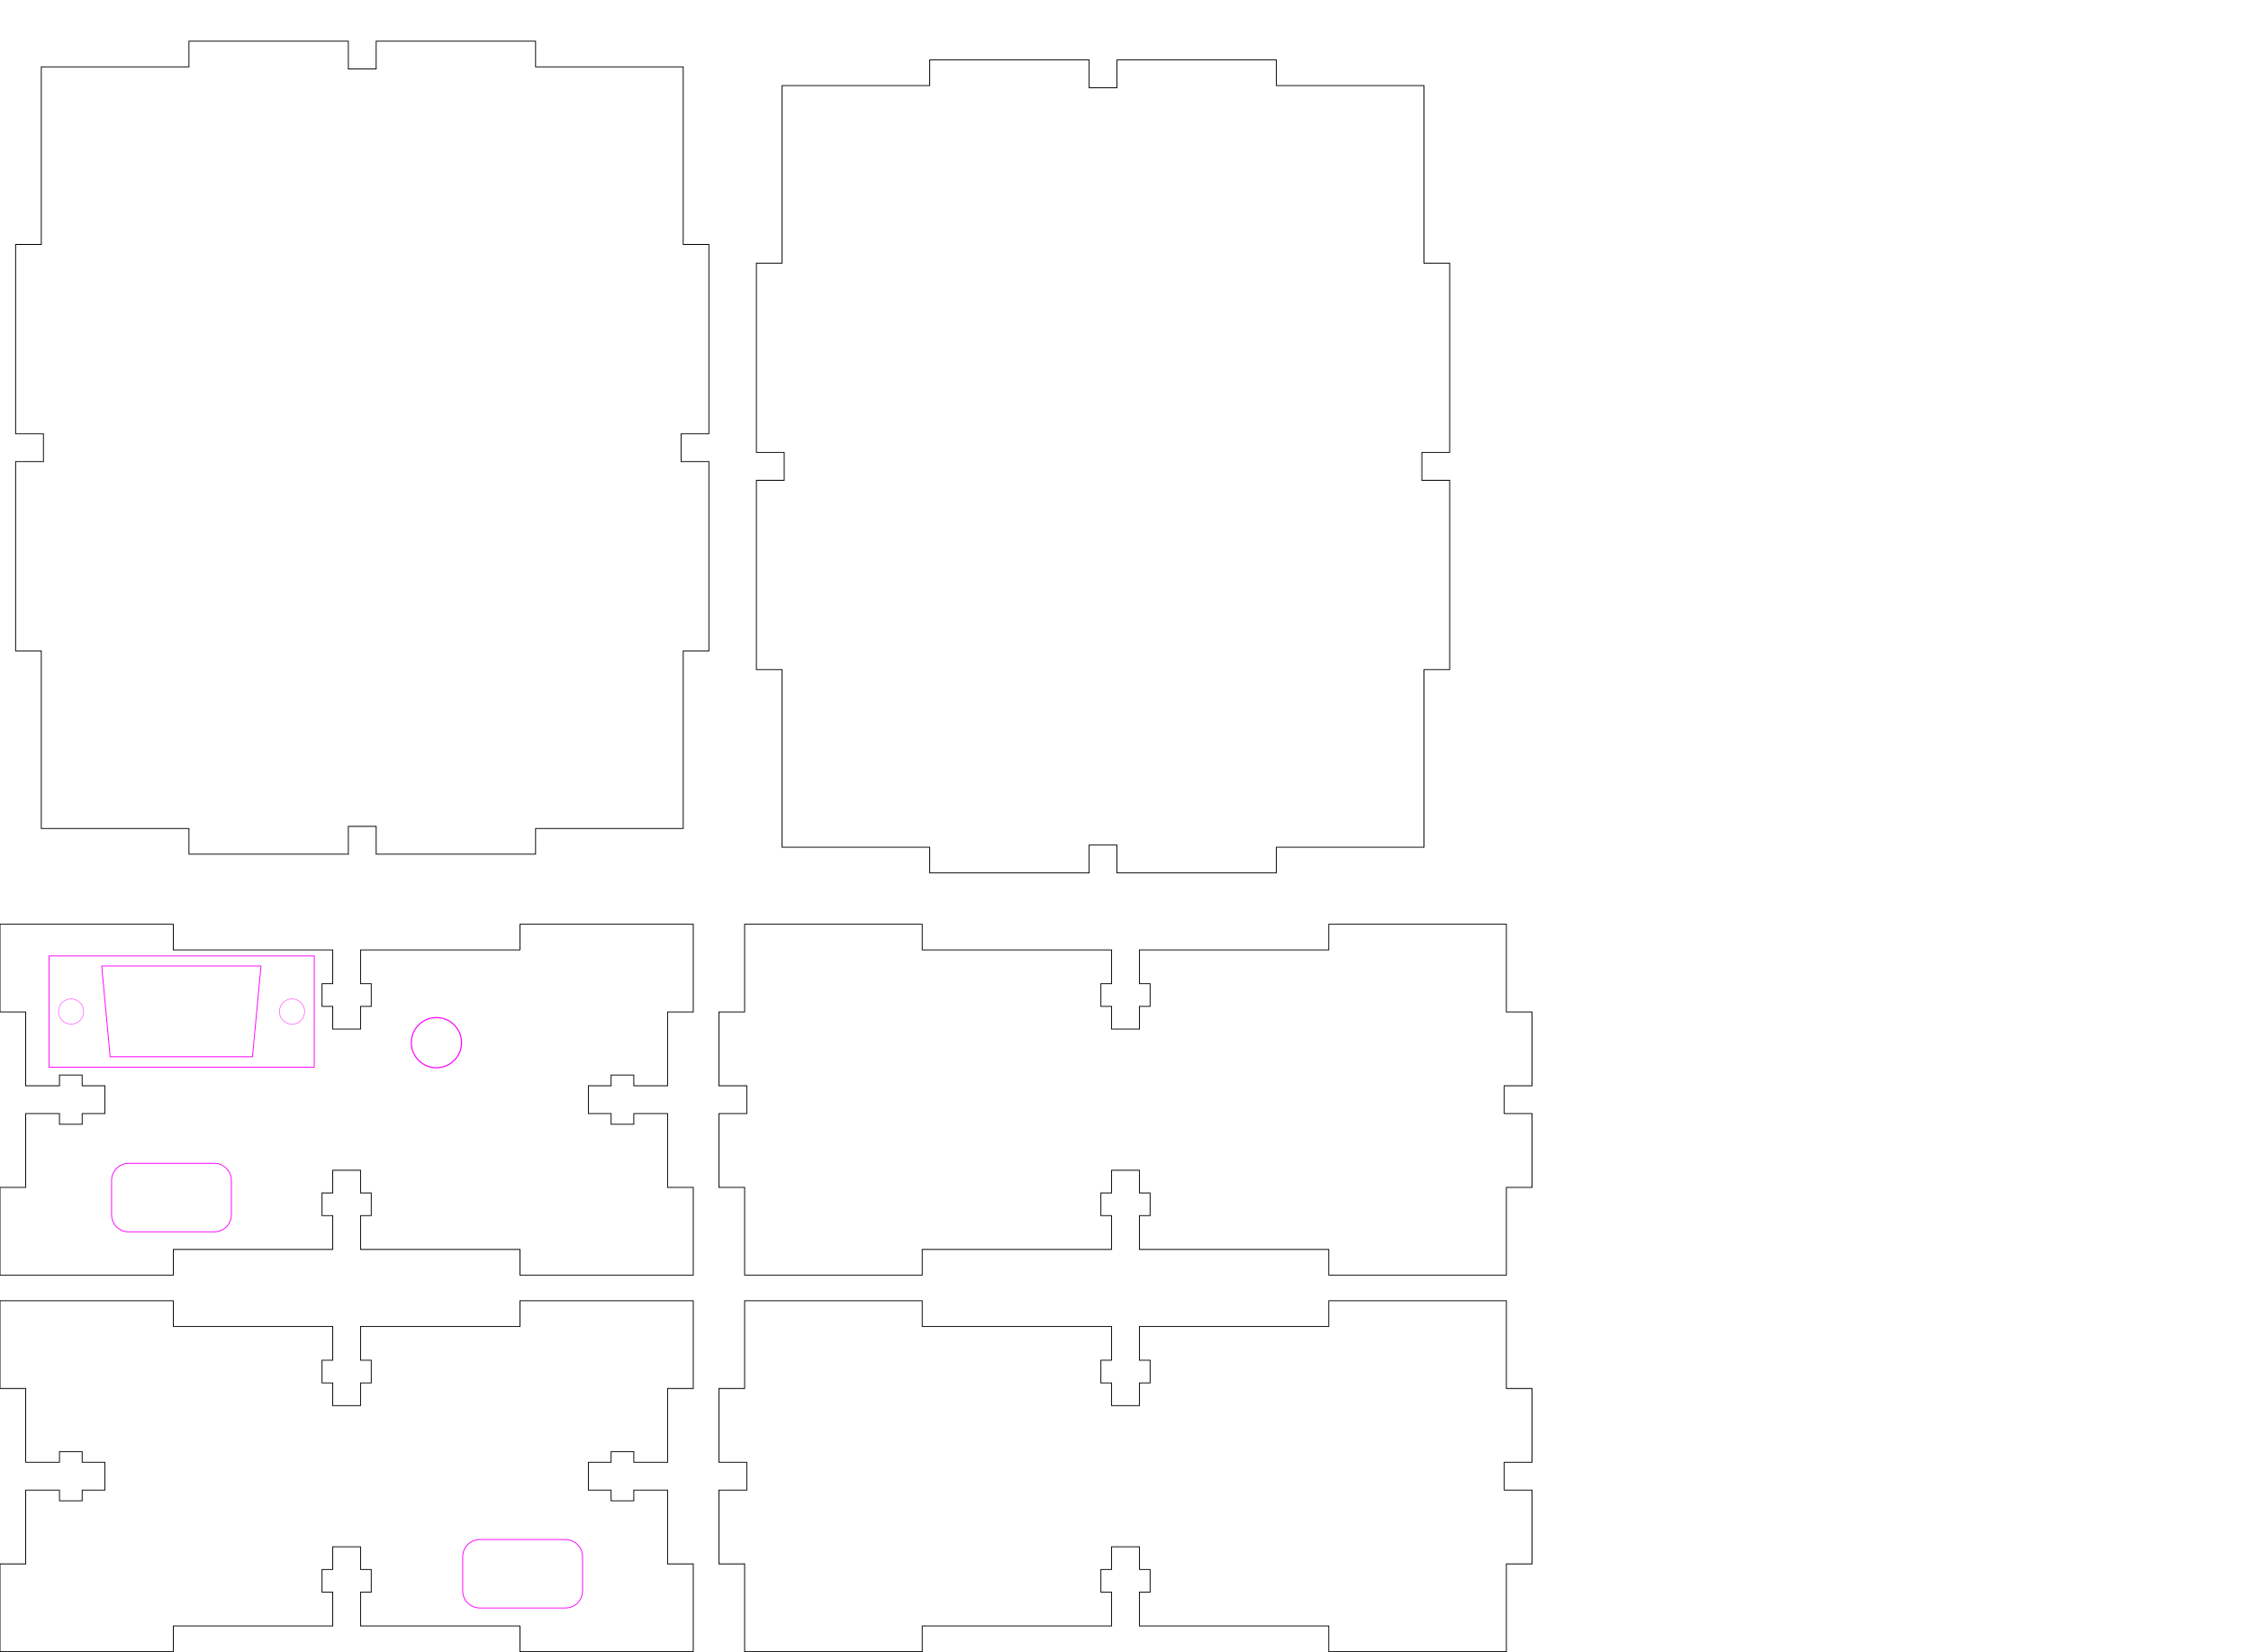
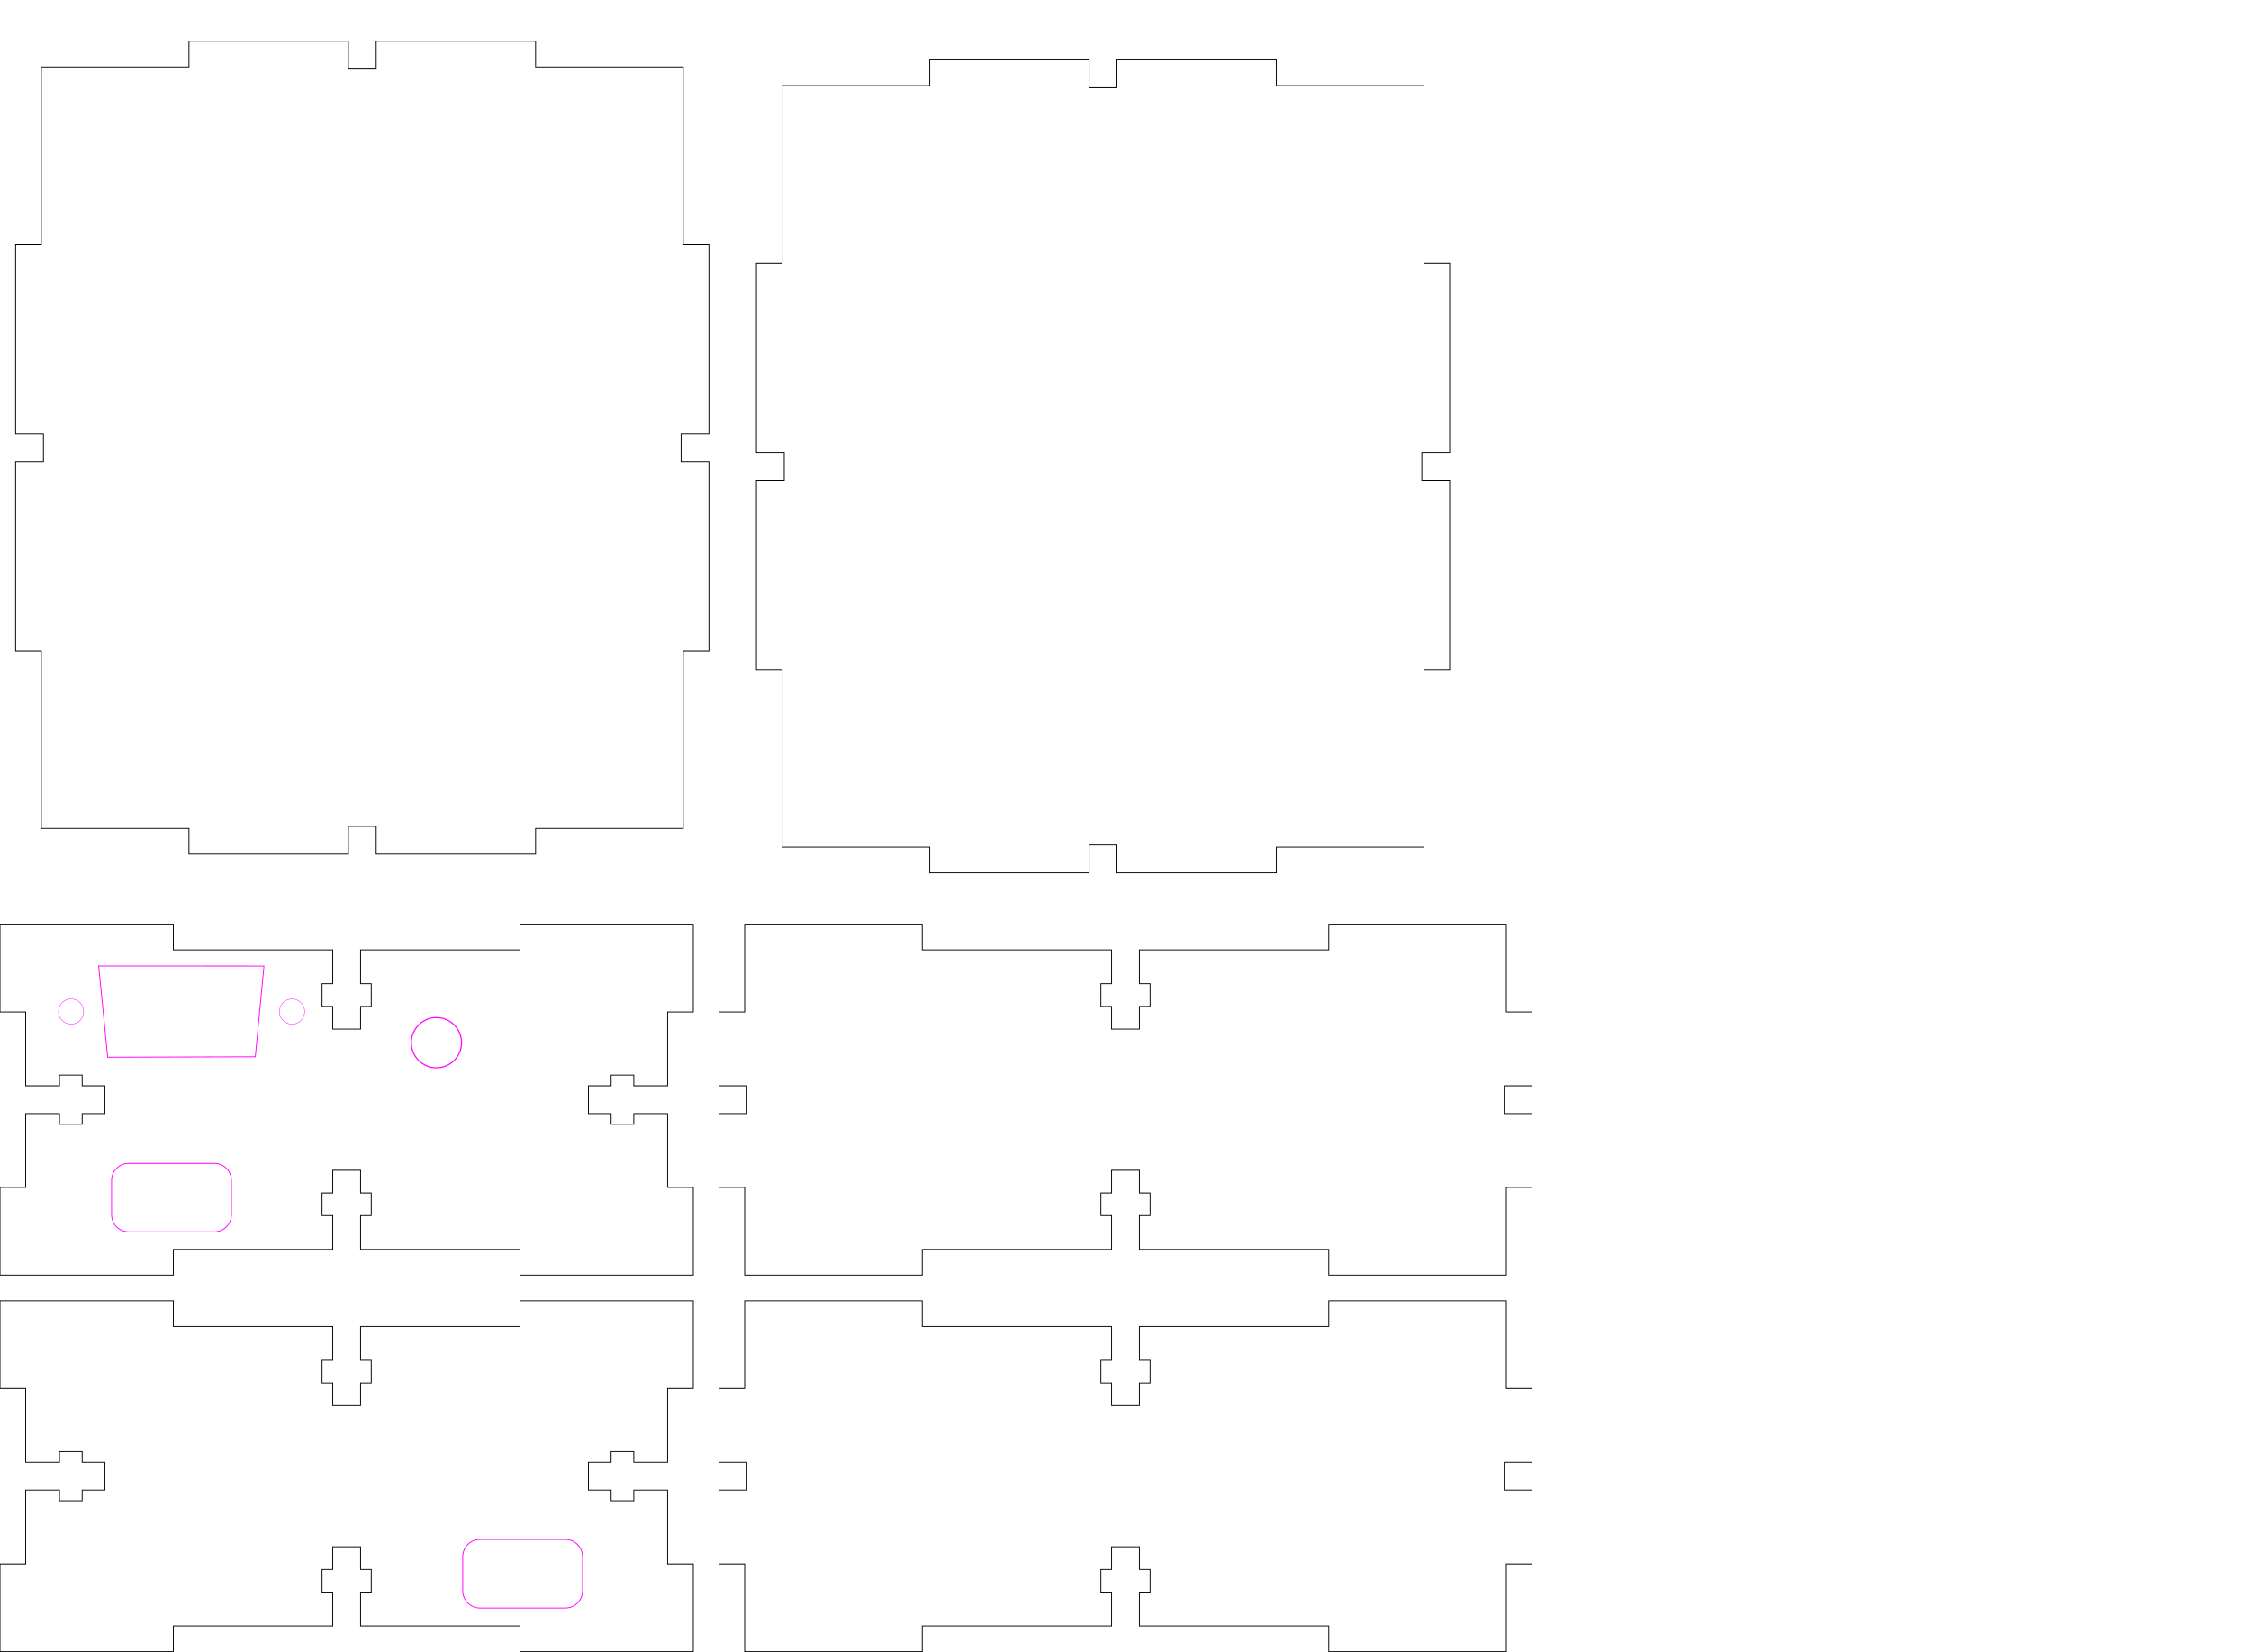
<svg xmlns="http://www.w3.org/2000/svg" width="263mm" height="193mm" viewBox="0 0 263 193" version="1.1" preserveAspectRatio="xMidYMid meet" id="svg1">
  <defs id="defs1" />
  <path style="font-size:12px;fill:none;fill-rule:evenodd;stroke:#000000;stroke-width:0.1;stroke-linecap:round" d="m 0,152 v 10.25 h 3 v 8.625 h 3.95 v -1.25 H 9.6 v 1.25 h 2.65 v 3.25 H 9.6 v 1.25 H 6.95 v -1.25 H 3 v 8.625 H 0 V 193 h 20.25 v -3 h 18.625 v -3.95 h -1.25 v -2.65 h 1.25 v -2.65 h 3.25 v 2.65 h 1.25 v 2.65 h -1.25 V 190 H 60.75 v 3 H 81 v -10.25 h -3 v -8.625 h -3.95 v 1.25 H 71.4 v -1.25 h -2.65 v -3.25 h 2.65 v -1.25 h 2.65 v 1.25 H 78 v -8.625 h 3 V 152 H 60.75 v 3 H 42.125 v 3.95 h 1.25 v 2.65 h -1.25 v 2.65 h -3.25 v -2.65 h -1.25 v -2.65 h 1.25 V 155 H 20.25 v -3 z" id="front_outsideCutPath" />
  <path style="font-size:12px;fill:none;fill-rule:evenodd;stroke:#000000;stroke-width:0.1;stroke-linecap:round" d="m 87,152 v 10.25 h -3 v 8.625 h 3.25 v 1.625 1.625 H 84 v 8.625 h 3 V 193 h 20.75 v -3 h 22.125 v -3.95 h -1.25 v -2.65 h 1.25 v -2.65 h 3.25 v 2.65 h 1.25 v 2.65 h -1.25 V 190 h 22.125 v 3 H 176 v -10.25 h 3 v -8.625 h -3.25 V 172.5 170.875 H 179 v -8.625 h -3 V 152 h -20.75 v 3 h -22.125 v 3.95 h 1.25 v 2.65 h -1.25 v 2.65 h -3.25 v -2.65 h -1.25 v -2.65 h 1.25 V 155 H 107.75 v -3 z" id="left_outsideCutPath" />
  <path style="font-size:12px;fill:none;fill-rule:evenodd;stroke:#000000;stroke-width:0.1;stroke-linecap:round" d="M 91.375,10 V 30.75 h -3 v 22.125 h 3.25 v 1.625 1.625 h -3.25 V 78.25 h 3 v 20.75 h 17.25 V 102 h 18.625 v -3.25 h 1.625 1.625 V 102 h 18.625 v -3 h 17.25 V 78.25 h 3 V 56.125 h -3.25 V 54.5 52.875 h 3.25 V 30.75 h -3 V 10 h -17.25 v -3 H 130.5 V 10.25 h -1.625 -1.625 V 7 h -18.625 v 3 z" id="top_outsideCutPath" />
  <path style="font-size:12px;fill:none;fill-rule:evenodd;stroke:#000000;stroke-width:0.1;stroke-linecap:round" d="m 0,108 v 10.25 h 3 v 8.625 h 3.95 v -1.25 H 9.6 v 1.25 h 2.65 v 3.25 H 9.6 v 1.25 H 6.95 v -1.25 H 3 v 8.625 H 0 V 149 h 20.25 v -3 h 18.625 v -3.95 h -1.25 v -2.65 h 1.25 v -2.65 h 3.25 v 2.65 h 1.25 v 2.65 h -1.25 V 146 H 60.75 v 3 H 81 v -10.25 h -3 v -8.625 h -3.95 v 1.25 H 71.4 v -1.25 h -2.65 v -3.25 h 2.65 v -1.25 h 2.65 v 1.25 H 78 v -8.625 h 3 V 108 H 60.75 v 3 H 42.125 v 3.95 h 1.25 v 2.65 h -1.25 v 2.65 h -3.25 v -2.65 h -1.25 v -2.65 h 1.25 V 111 H 20.25 v -3 z" id="back_outsideCutPath" />
  <path style="font-size:12px;fill:none;fill-rule:evenodd;stroke:#000000;stroke-width:0.1;stroke-linecap:round" d="m 87,108 v 10.25 h -3 v 8.625 h 3.25 v 1.625 1.625 H 84 v 8.625 h 3 V 149 h 20.75 v -3 h 22.125 v -3.95 h -1.25 v -2.65 h 1.25 v -2.65 h 3.25 v 2.65 h 1.25 v 2.65 h -1.25 V 146 h 22.125 v 3 H 176 v -10.25 h 3 v -8.625 h -3.25 V 128.5 126.875 H 179 v -8.625 h -3 V 108 h -20.75 v 3 h -22.125 v 3.95 h 1.25 v 2.65 h -1.25 v 2.65 h -3.25 v -2.65 h -1.25 v -2.65 h 1.25 V 111 H 107.75 v -3 z" id="right_outsideCutPath" />
  <path style="font-size:12px;fill:none;fill-rule:evenodd;stroke:#000000;stroke-width:0.1;stroke-linecap:round" d="M 4.825,7.812 V 28.562 h -3 v 22.125 h 3.25 v 1.625 1.625 h -3.25 v 22.125 h 3 v 20.75 H 22.075 v 3 h 18.625 v -3.25 h 1.625 1.625 v 3.25 h 18.625 v -3 h 17.25 v -20.75 h 3 v -22.125 h -3.25 v -1.625 -1.625 h 3.25 v -22.125 h -3 V 7.812 h -17.25 v -3 h -18.625 v 3.25 h -1.625 -1.625 v -3.25 h -18.625 v 3 z" id="bottom_outsideCutPath" />
  <ellipse style="fill:none;fill-rule:evenodd;stroke:#ff00ff;stroke-width:0.13;paint-order:fill markers stroke" id="path2-4-4" cx="-50.991" cy="-121.838" rx="2.935" ry="2.935" transform="scale(-1)" />
  <rect style="fill:none;fill-rule:evenodd;stroke:#ff00ff;stroke-width:0.1;paint-order:fill markers stroke" id="rect4" width="14" height="8" x="13.037" y="135.943" ry="2" />
  <rect style="fill:none;fill-rule:evenodd;stroke:#ff00ff;stroke-width:0.1;paint-order:fill markers stroke" id="rect4-8" width="14" height="8" x="-68.063" y="179.901" ry="2" transform="scale(-1,1)" />
-   <rect style="fill:none;fill-rule:evenodd;stroke:#ff00ff;stroke-width:0.1;paint-order:fill markers stroke" id="rect1" width="31" height="13" x="5.721" y="111.704" />
  <circle style="fill:none;fill-rule:evenodd;stroke:#ff00ff;stroke-width:0.049;paint-order:fill markers stroke" id="path2" cx="8.304" cy="118.204" r="1.475" />
  <circle style="fill:none;fill-rule:evenodd;stroke:#ff00ff;stroke-width:0.049;paint-order:fill markers stroke" id="path2-3" cx="34.119" cy="118.204" r="1.475" />
-   <path style="fill:none;fill-rule:evenodd;stroke:#ff00ff;stroke-width:0.1;paint-order:fill markers stroke" d="m 11.88,112.877 0.99,10.61 h 16.631 l 0.99,-10.61 z" id="path3" />
+   <path style="fill:none;fill-rule:evenodd;stroke:#ff00ff;stroke-width:0.1;paint-order:fill markers stroke" d="m 11.88,112.877 -0.355,-1.7e-4 1.056,10.66 17.247,-0.052 1.015,-10.6 z" id="path1" />
</svg>
